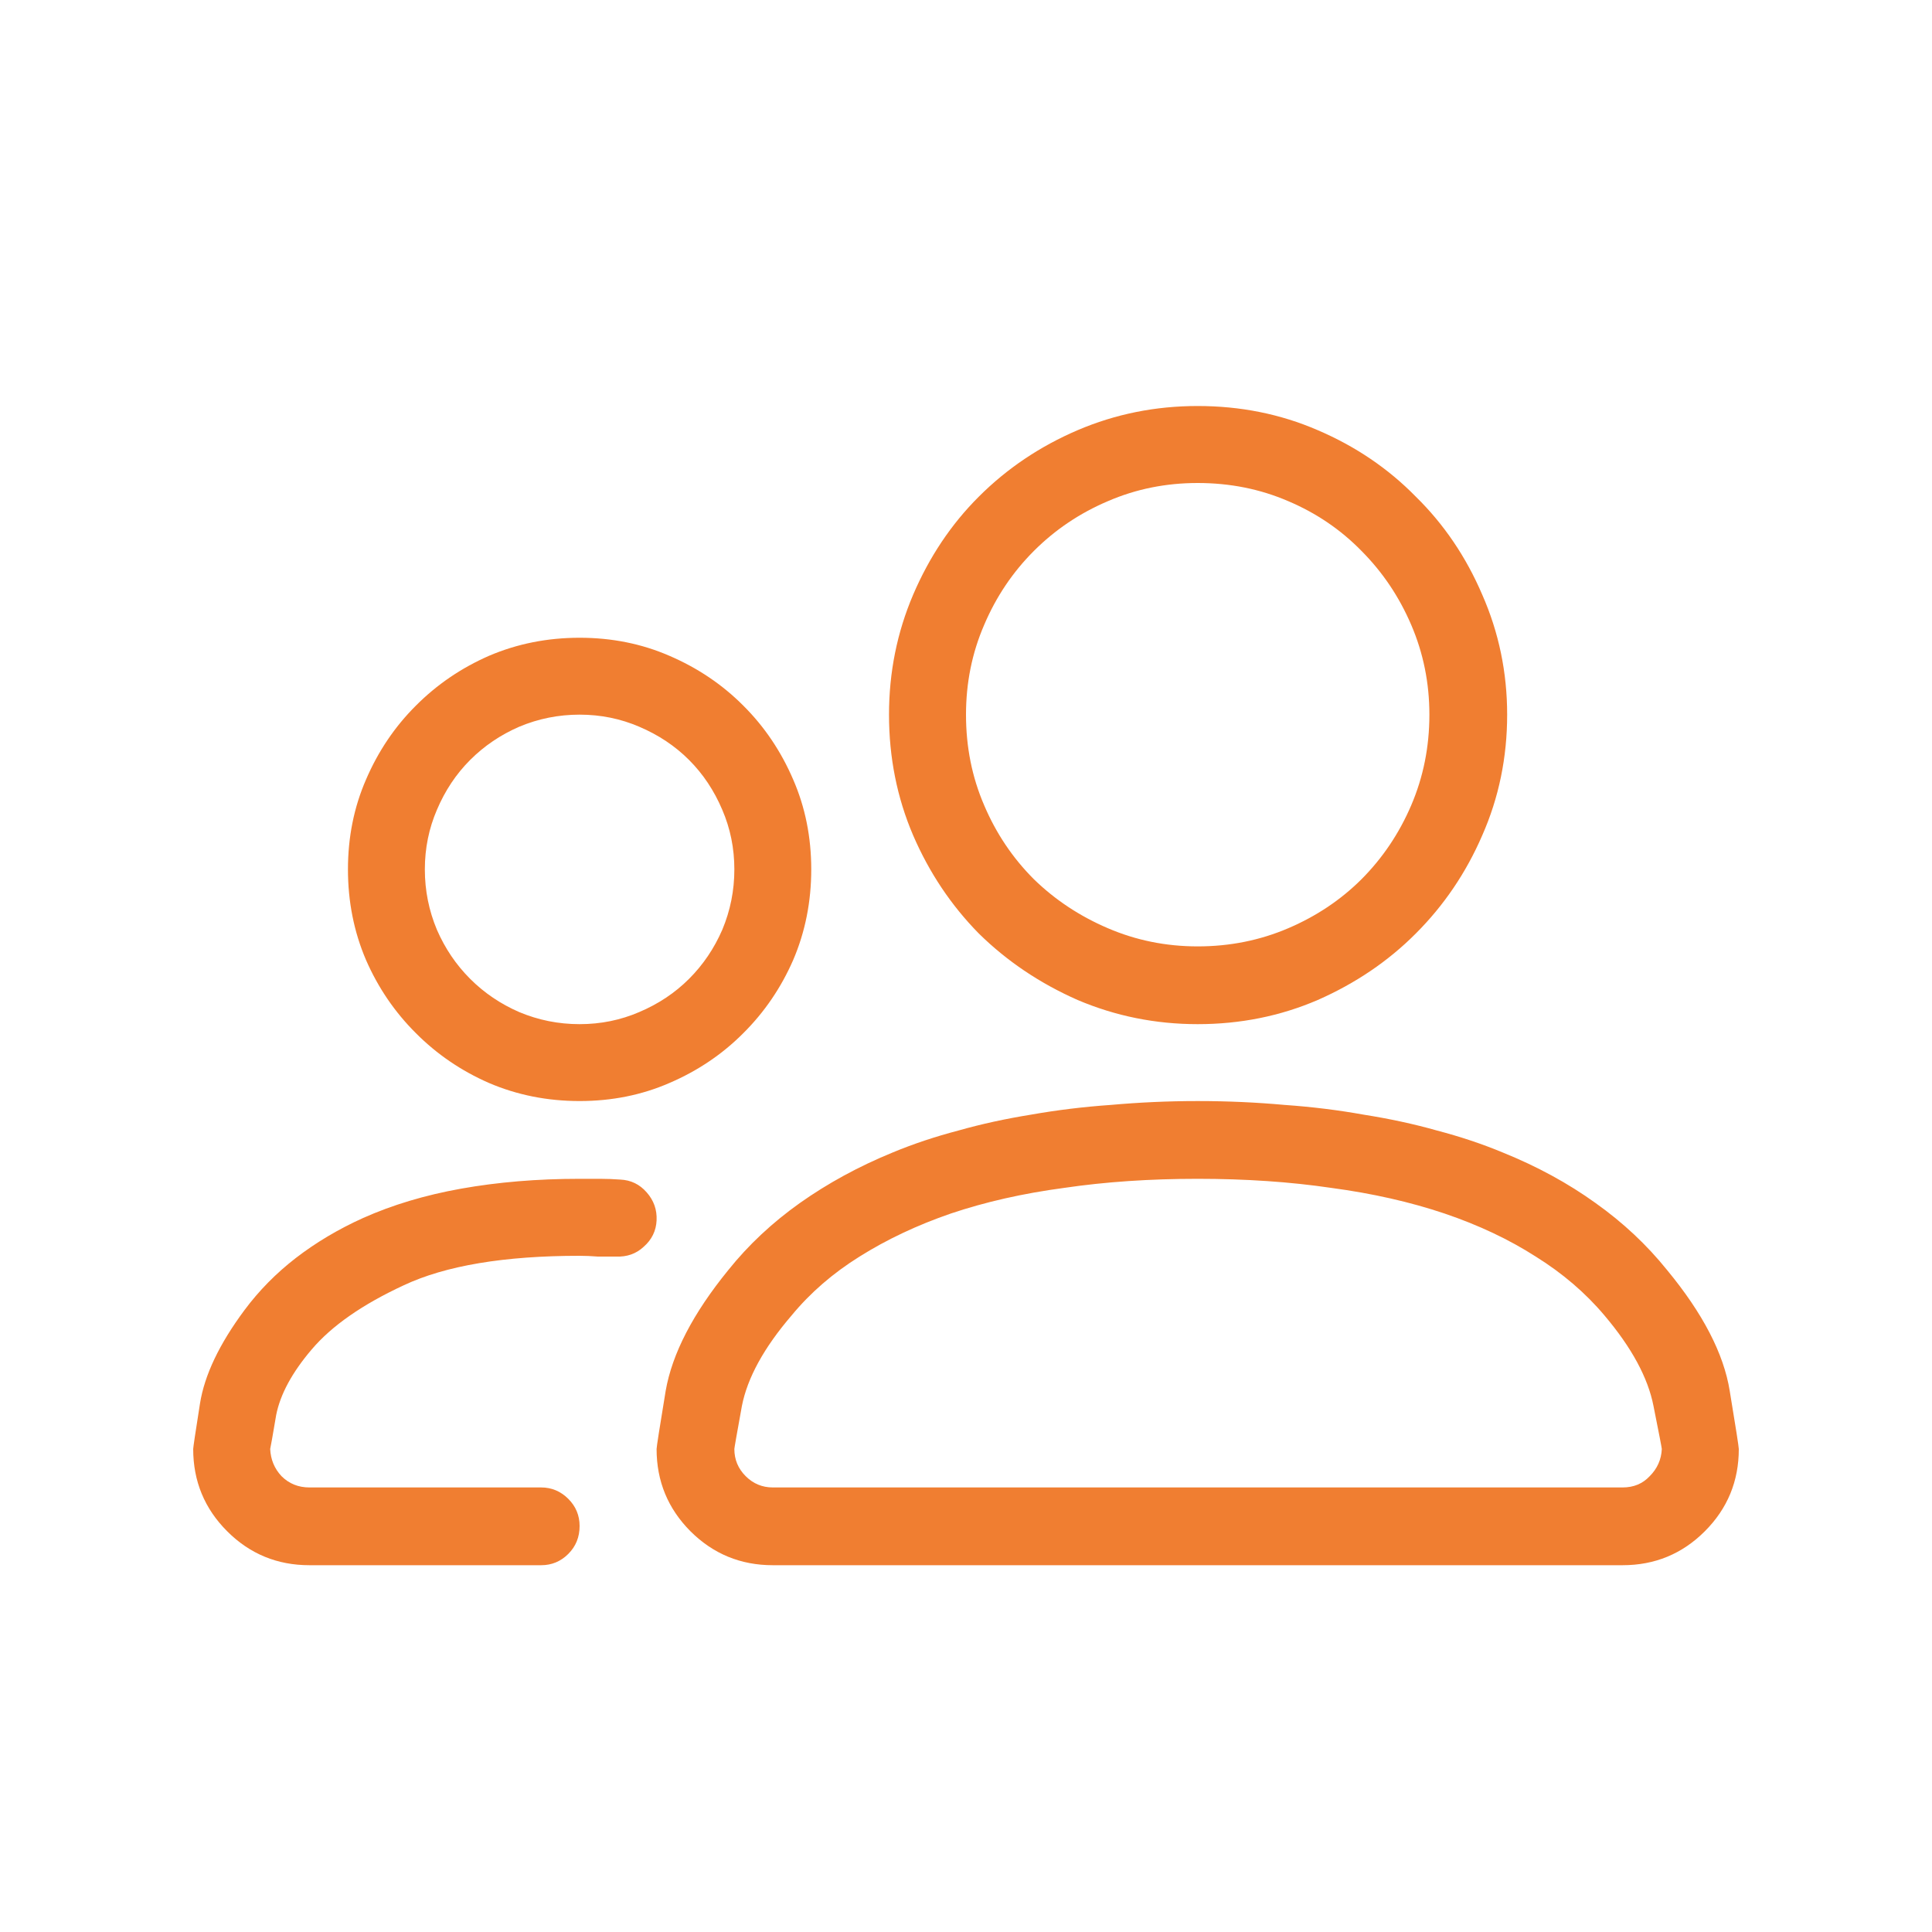
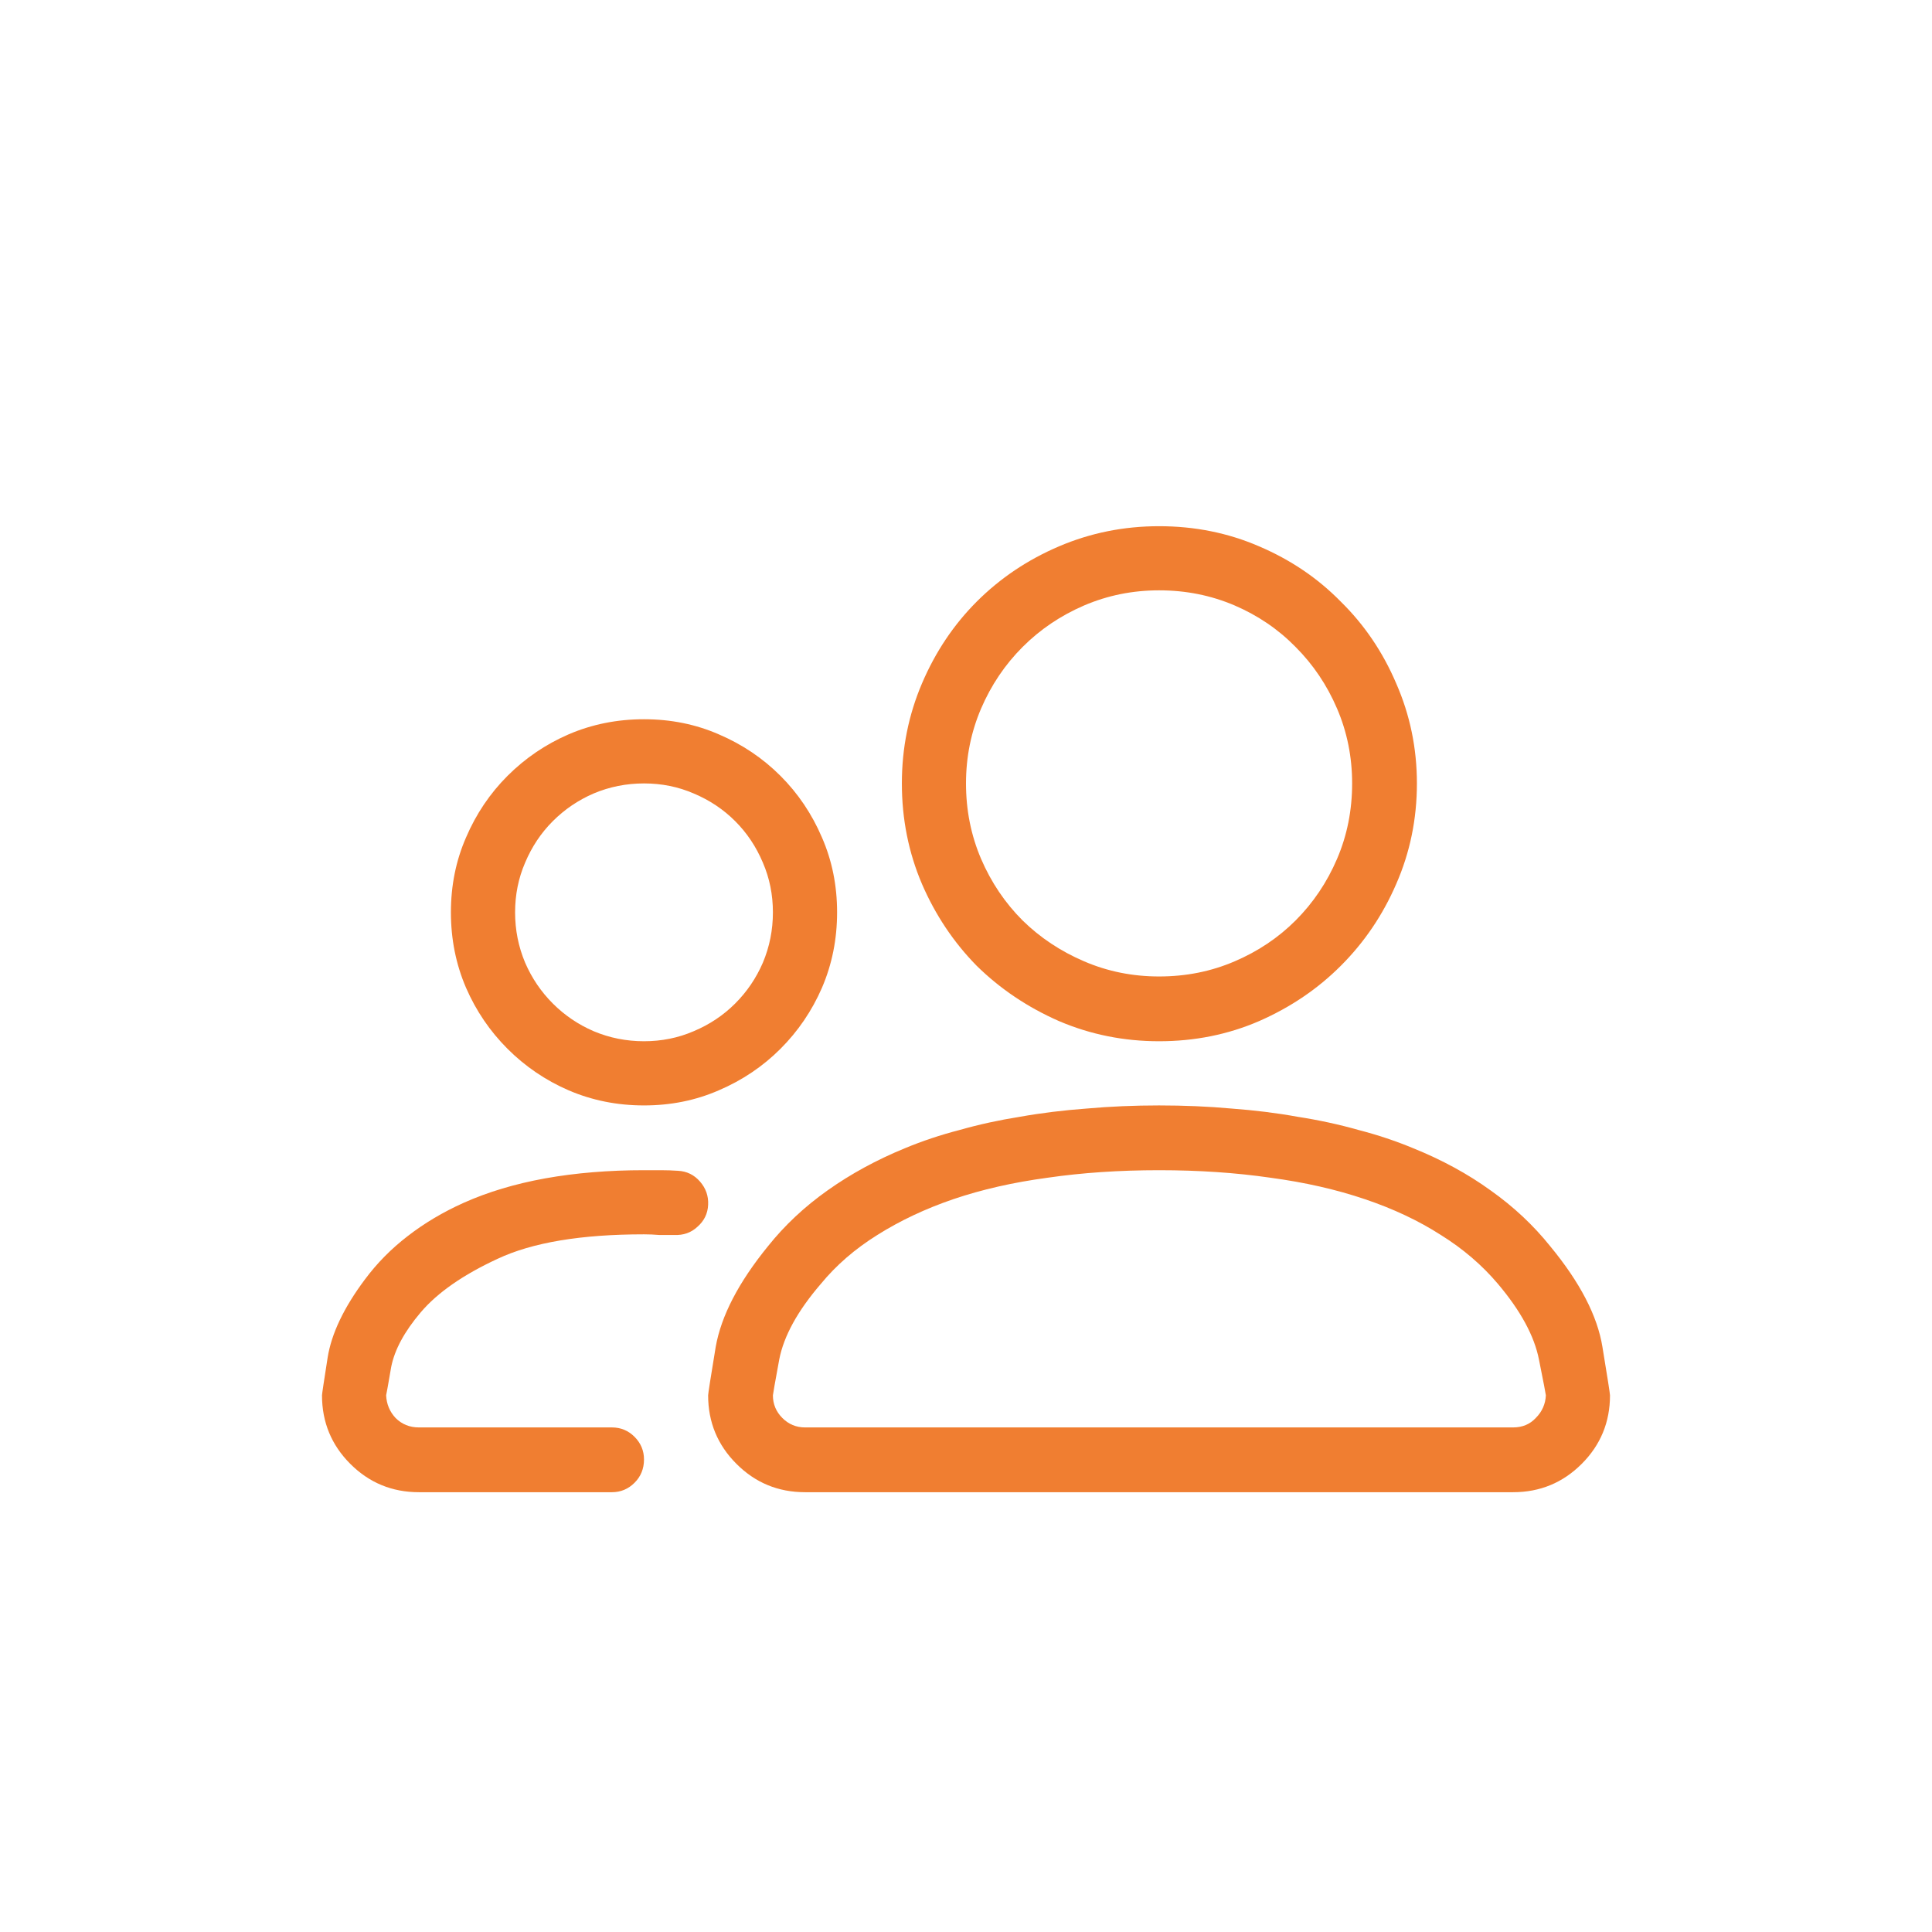
- <svg xmlns="http://www.w3.org/2000/svg" width="20" height="20" viewBox="0 0 20 20" fill="none">
-   <path d="M16.797 16.203H8C7.667 16.203 7.383 16.086 7.148 15.852C6.914 15.617 6.797 15.333 6.797 15C6.797 14.979 6.828 14.779 6.891 14.398C6.958 14.013 7.174 13.596 7.539 13.148C7.747 12.888 7.995 12.656 8.281 12.453C8.568 12.25 8.888 12.075 9.242 11.93C9.456 11.841 9.682 11.766 9.922 11.703C10.162 11.635 10.412 11.581 10.672 11.539C10.938 11.492 11.213 11.458 11.5 11.438C11.792 11.412 12.091 11.398 12.398 11.398C12.711 11.398 13.01 11.412 13.297 11.438C13.583 11.458 13.857 11.492 14.117 11.539C14.383 11.581 14.635 11.635 14.875 11.703C15.115 11.766 15.341 11.841 15.555 11.93C15.914 12.075 16.234 12.25 16.516 12.453C16.802 12.656 17.049 12.888 17.258 13.148C17.628 13.596 17.844 14.013 17.906 14.398C17.969 14.779 18 14.979 18 15C18 15.333 17.883 15.617 17.648 15.852C17.414 16.086 17.13 16.203 16.797 16.203ZM7.602 15C7.602 15.109 7.641 15.203 7.719 15.281C7.797 15.359 7.891 15.398 8 15.398H16.797C16.912 15.398 17.005 15.359 17.078 15.281C17.156 15.203 17.198 15.109 17.203 15C17.203 14.99 17.174 14.841 17.117 14.555C17.06 14.263 16.891 13.95 16.609 13.617C16.412 13.383 16.174 13.18 15.898 13.008C15.622 12.831 15.307 12.682 14.953 12.562C14.599 12.443 14.208 12.354 13.781 12.297C13.354 12.234 12.893 12.203 12.398 12.203C11.904 12.203 11.443 12.234 11.016 12.297C10.588 12.354 10.198 12.443 9.844 12.562C9.495 12.682 9.18 12.831 8.898 13.008C8.622 13.18 8.388 13.383 8.195 13.617C7.909 13.95 7.737 14.263 7.68 14.555C7.628 14.841 7.602 14.99 7.602 15ZM12.398 10.602C11.961 10.602 11.547 10.518 11.156 10.352C10.766 10.18 10.425 9.951 10.133 9.664C9.846 9.372 9.62 9.034 9.453 8.648C9.286 8.258 9.203 7.841 9.203 7.398C9.203 6.961 9.286 6.547 9.453 6.156C9.62 5.766 9.846 5.427 10.133 5.141C10.425 4.849 10.766 4.62 11.156 4.453C11.547 4.286 11.961 4.203 12.398 4.203C12.841 4.203 13.255 4.286 13.641 4.453C14.031 4.62 14.37 4.849 14.656 5.141C14.948 5.427 15.177 5.766 15.344 6.156C15.516 6.547 15.602 6.961 15.602 7.398C15.602 7.841 15.516 8.258 15.344 8.648C15.177 9.034 14.948 9.372 14.656 9.664C14.37 9.951 14.031 10.18 13.641 10.352C13.255 10.518 12.841 10.602 12.398 10.602ZM12.398 5C12.07 5 11.76 5.062 11.469 5.188C11.177 5.312 10.922 5.484 10.703 5.703C10.484 5.922 10.312 6.177 10.188 6.469C10.062 6.76 10 7.07 10 7.398C10 7.732 10.062 8.044 10.188 8.336C10.312 8.628 10.484 8.883 10.703 9.102C10.922 9.315 11.177 9.484 11.469 9.609C11.76 9.734 12.07 9.797 12.398 9.797C12.732 9.797 13.044 9.734 13.336 9.609C13.628 9.484 13.88 9.315 14.094 9.102C14.312 8.883 14.484 8.628 14.609 8.336C14.734 8.044 14.797 7.732 14.797 7.398C14.797 7.07 14.734 6.76 14.609 6.469C14.484 6.177 14.312 5.922 14.094 5.703C13.88 5.484 13.628 5.312 13.336 5.188C13.044 5.062 12.732 5 12.398 5ZM5.602 16.203H3.203C2.87 16.203 2.586 16.086 2.352 15.852C2.117 15.617 2 15.333 2 15C2 14.984 2.023 14.828 2.07 14.531C2.117 14.234 2.271 13.912 2.531 13.562C2.682 13.359 2.859 13.18 3.062 13.023C3.271 12.862 3.503 12.724 3.758 12.609C4.06 12.474 4.398 12.372 4.773 12.305C5.154 12.237 5.562 12.203 6 12.203C6.073 12.203 6.143 12.203 6.211 12.203C6.284 12.203 6.354 12.206 6.422 12.211C6.531 12.216 6.622 12.26 6.695 12.344C6.768 12.427 6.802 12.523 6.797 12.633C6.792 12.742 6.747 12.833 6.664 12.906C6.586 12.979 6.49 13.013 6.375 13.008C6.318 13.008 6.255 13.008 6.188 13.008C6.125 13.003 6.062 13 6 13C5.219 13 4.612 13.102 4.18 13.305C3.753 13.503 3.435 13.724 3.227 13.969C3.023 14.208 2.901 14.435 2.859 14.648C2.823 14.862 2.802 14.979 2.797 15C2.802 15.109 2.841 15.203 2.914 15.281C2.992 15.359 3.089 15.398 3.203 15.398H5.602C5.711 15.398 5.805 15.438 5.883 15.516C5.961 15.594 6 15.688 6 15.797C6 15.912 5.961 16.008 5.883 16.086C5.805 16.164 5.711 16.203 5.602 16.203ZM6 11.398C5.667 11.398 5.354 11.336 5.062 11.211C4.776 11.086 4.523 10.914 4.305 10.695C4.086 10.477 3.914 10.224 3.789 9.938C3.664 9.646 3.602 9.333 3.602 9C3.602 8.667 3.664 8.357 3.789 8.07C3.914 7.779 4.086 7.523 4.305 7.305C4.523 7.086 4.776 6.914 5.062 6.789C5.354 6.664 5.667 6.602 6 6.602C6.333 6.602 6.643 6.664 6.93 6.789C7.221 6.914 7.477 7.086 7.695 7.305C7.914 7.523 8.086 7.779 8.211 8.07C8.336 8.357 8.398 8.667 8.398 9C8.398 9.333 8.336 9.646 8.211 9.938C8.086 10.224 7.914 10.477 7.695 10.695C7.477 10.914 7.221 11.086 6.93 11.211C6.643 11.336 6.333 11.398 6 11.398ZM6 7.398C5.781 7.398 5.573 7.44 5.375 7.523C5.182 7.607 5.013 7.721 4.867 7.867C4.721 8.013 4.607 8.185 4.523 8.383C4.44 8.576 4.398 8.781 4.398 9C4.398 9.219 4.44 9.427 4.523 9.625C4.607 9.818 4.721 9.987 4.867 10.133C5.013 10.279 5.182 10.393 5.375 10.477C5.573 10.56 5.781 10.602 6 10.602C6.219 10.602 6.424 10.56 6.617 10.477C6.815 10.393 6.987 10.279 7.133 10.133C7.279 9.987 7.393 9.818 7.477 9.625C7.56 9.427 7.602 9.219 7.602 9C7.602 8.781 7.56 8.576 7.477 8.383C7.393 8.185 7.279 8.013 7.133 7.867C6.987 7.721 6.815 7.607 6.617 7.523C6.424 7.44 6.219 7.398 6 7.398Z" fill="#F07E31" />
+ <svg xmlns="http://www.w3.org/2000/svg" width="36" height="36" viewBox="0 0 36 36" fill="none">
+   <path d="M28.195 27.805H15C14.5 27.805 14.074 27.629 13.723 27.277C13.371 26.926 13.195 26.5 13.195 26C13.195 25.969 13.242 25.668 13.336 25.098C13.438 24.52 13.762 23.895 14.309 23.223C14.621 22.832 14.992 22.484 15.422 22.18C15.852 21.875 16.332 21.613 16.863 21.395C17.184 21.262 17.523 21.148 17.883 21.055C18.242 20.953 18.617 20.871 19.008 20.809C19.406 20.738 19.82 20.688 20.25 20.656C20.688 20.617 21.137 20.598 21.598 20.598C22.066 20.598 22.516 20.617 22.945 20.656C23.375 20.688 23.785 20.738 24.176 20.809C24.574 20.871 24.953 20.953 25.312 21.055C25.672 21.148 26.012 21.262 26.332 21.395C26.871 21.613 27.352 21.875 27.773 22.18C28.203 22.484 28.574 22.832 28.887 23.223C29.441 23.895 29.766 24.52 29.859 25.098C29.953 25.668 30 25.969 30 26C30 26.5 29.824 26.926 29.473 27.277C29.121 27.629 28.695 27.805 28.195 27.805ZM14.402 26C14.402 26.164 14.461 26.305 14.578 26.422C14.695 26.539 14.836 26.598 15 26.598H28.195C28.367 26.598 28.508 26.539 28.617 26.422C28.734 26.305 28.797 26.164 28.805 26C28.805 25.984 28.762 25.762 28.676 25.332C28.59 24.895 28.336 24.426 27.914 23.926C27.617 23.574 27.262 23.27 26.848 23.012C26.434 22.746 25.961 22.523 25.43 22.344C24.898 22.164 24.312 22.031 23.672 21.945C23.031 21.852 22.34 21.805 21.598 21.805C20.855 21.805 20.164 21.852 19.523 21.945C18.883 22.031 18.297 22.164 17.766 22.344C17.242 22.523 16.77 22.746 16.348 23.012C15.934 23.27 15.582 23.574 15.293 23.926C14.863 24.426 14.605 24.895 14.52 25.332C14.441 25.762 14.402 25.984 14.402 26ZM21.598 19.402C20.941 19.402 20.32 19.277 19.734 19.027C19.148 18.77 18.637 18.426 18.199 17.996C17.77 17.559 17.43 17.051 17.18 16.473C16.93 15.887 16.805 15.262 16.805 14.598C16.805 13.941 16.93 13.32 17.18 12.734C17.43 12.148 17.77 11.641 18.199 11.211C18.637 10.773 19.148 10.43 19.734 10.18C20.32 9.93 20.941 9.805 21.598 9.805C22.262 9.805 22.883 9.93 23.461 10.18C24.047 10.43 24.555 10.773 24.984 11.211C25.422 11.641 25.766 12.148 26.016 12.734C26.273 13.32 26.402 13.941 26.402 14.598C26.402 15.262 26.273 15.887 26.016 16.473C25.766 17.051 25.422 17.559 24.984 17.996C24.555 18.426 24.047 18.77 23.461 19.027C22.883 19.277 22.262 19.402 21.598 19.402ZM21.598 11C21.105 11 20.641 11.094 20.203 11.281C19.766 11.469 19.383 11.727 19.055 12.055C18.727 12.383 18.469 12.766 18.281 13.203C18.094 13.641 18 14.105 18 14.598C18 15.098 18.094 15.566 18.281 16.004C18.469 16.441 18.727 16.824 19.055 17.152C19.383 17.473 19.766 17.727 20.203 17.914C20.641 18.102 21.105 18.195 21.598 18.195C22.098 18.195 22.566 18.102 23.004 17.914C23.441 17.727 23.82 17.473 24.141 17.152C24.469 16.824 24.727 16.441 24.914 16.004C25.102 15.566 25.195 15.098 25.195 14.598C25.195 14.105 25.102 13.641 24.914 13.203C24.727 12.766 24.469 12.383 24.141 12.055C23.82 11.727 23.441 11.469 23.004 11.281C22.566 11.094 22.098 11 21.598 11ZM11.402 27.805H7.805C7.305 27.805 6.879 27.629 6.527 27.277C6.176 26.926 6 26.5 6 26C6 25.977 6.035 25.742 6.105 25.297C6.176 24.852 6.406 24.367 6.797 23.844C7.023 23.539 7.289 23.27 7.594 23.035C7.906 22.793 8.254 22.586 8.637 22.414C9.09 22.211 9.598 22.059 10.16 21.957C10.73 21.855 11.344 21.805 12 21.805C12.109 21.805 12.215 21.805 12.316 21.805C12.426 21.805 12.531 21.809 12.633 21.816C12.797 21.824 12.934 21.891 13.043 22.016C13.152 22.141 13.203 22.285 13.195 22.449C13.188 22.613 13.121 22.75 12.996 22.859C12.879 22.969 12.734 23.02 12.562 23.012C12.477 23.012 12.383 23.012 12.281 23.012C12.188 23.004 12.094 23 12 23C10.828 23 9.918 23.152 9.27 23.457C8.629 23.754 8.152 24.086 7.84 24.453C7.535 24.812 7.352 25.152 7.289 25.473C7.234 25.793 7.203 25.969 7.195 26C7.203 26.164 7.262 26.305 7.371 26.422C7.488 26.539 7.633 26.598 7.805 26.598H11.402C11.566 26.598 11.707 26.656 11.824 26.773C11.941 26.891 12 27.031 12 27.195C12 27.367 11.941 27.512 11.824 27.629C11.707 27.746 11.566 27.805 11.402 27.805ZM12 20.598C11.5 20.598 11.031 20.504 10.594 20.316C10.164 20.129 9.785 19.871 9.457 19.543C9.129 19.215 8.871 18.836 8.684 18.406C8.496 17.969 8.402 17.5 8.402 17C8.402 16.5 8.496 16.035 8.684 15.605C8.871 15.168 9.129 14.785 9.457 14.457C9.785 14.129 10.164 13.871 10.594 13.684C11.031 13.496 11.5 13.402 12 13.402C12.5 13.402 12.965 13.496 13.395 13.684C13.832 13.871 14.215 14.129 14.543 14.457C14.871 14.785 15.129 15.168 15.316 15.605C15.504 16.035 15.598 16.5 15.598 17C15.598 17.5 15.504 17.969 15.316 18.406C15.129 18.836 14.871 19.215 14.543 19.543C14.215 19.871 13.832 20.129 13.395 20.316C12.965 20.504 12.5 20.598 12 20.598ZM12 14.598C11.672 14.598 11.359 14.66 11.062 14.785C10.773 14.91 10.52 15.082 10.301 15.301C10.082 15.52 9.91 15.777 9.785 16.074C9.66 16.363 9.598 16.672 9.598 17C9.598 17.328 9.66 17.641 9.785 17.938C9.91 18.227 10.082 18.48 10.301 18.699C10.52 18.918 10.773 19.09 11.062 19.215C11.359 19.34 11.672 19.402 12 19.402C12.328 19.402 12.637 19.34 12.926 19.215C13.223 19.09 13.48 18.918 13.699 18.699C13.918 18.48 14.09 18.227 14.215 17.938C14.34 17.641 14.402 17.328 14.402 17C14.402 16.672 14.34 16.363 14.215 16.074C14.09 15.777 13.918 15.52 13.699 15.301C13.48 15.082 13.223 14.91 12.926 14.785C12.637 14.66 12.328 14.598 12 14.598Z" fill="#F07E31" />
</svg>
